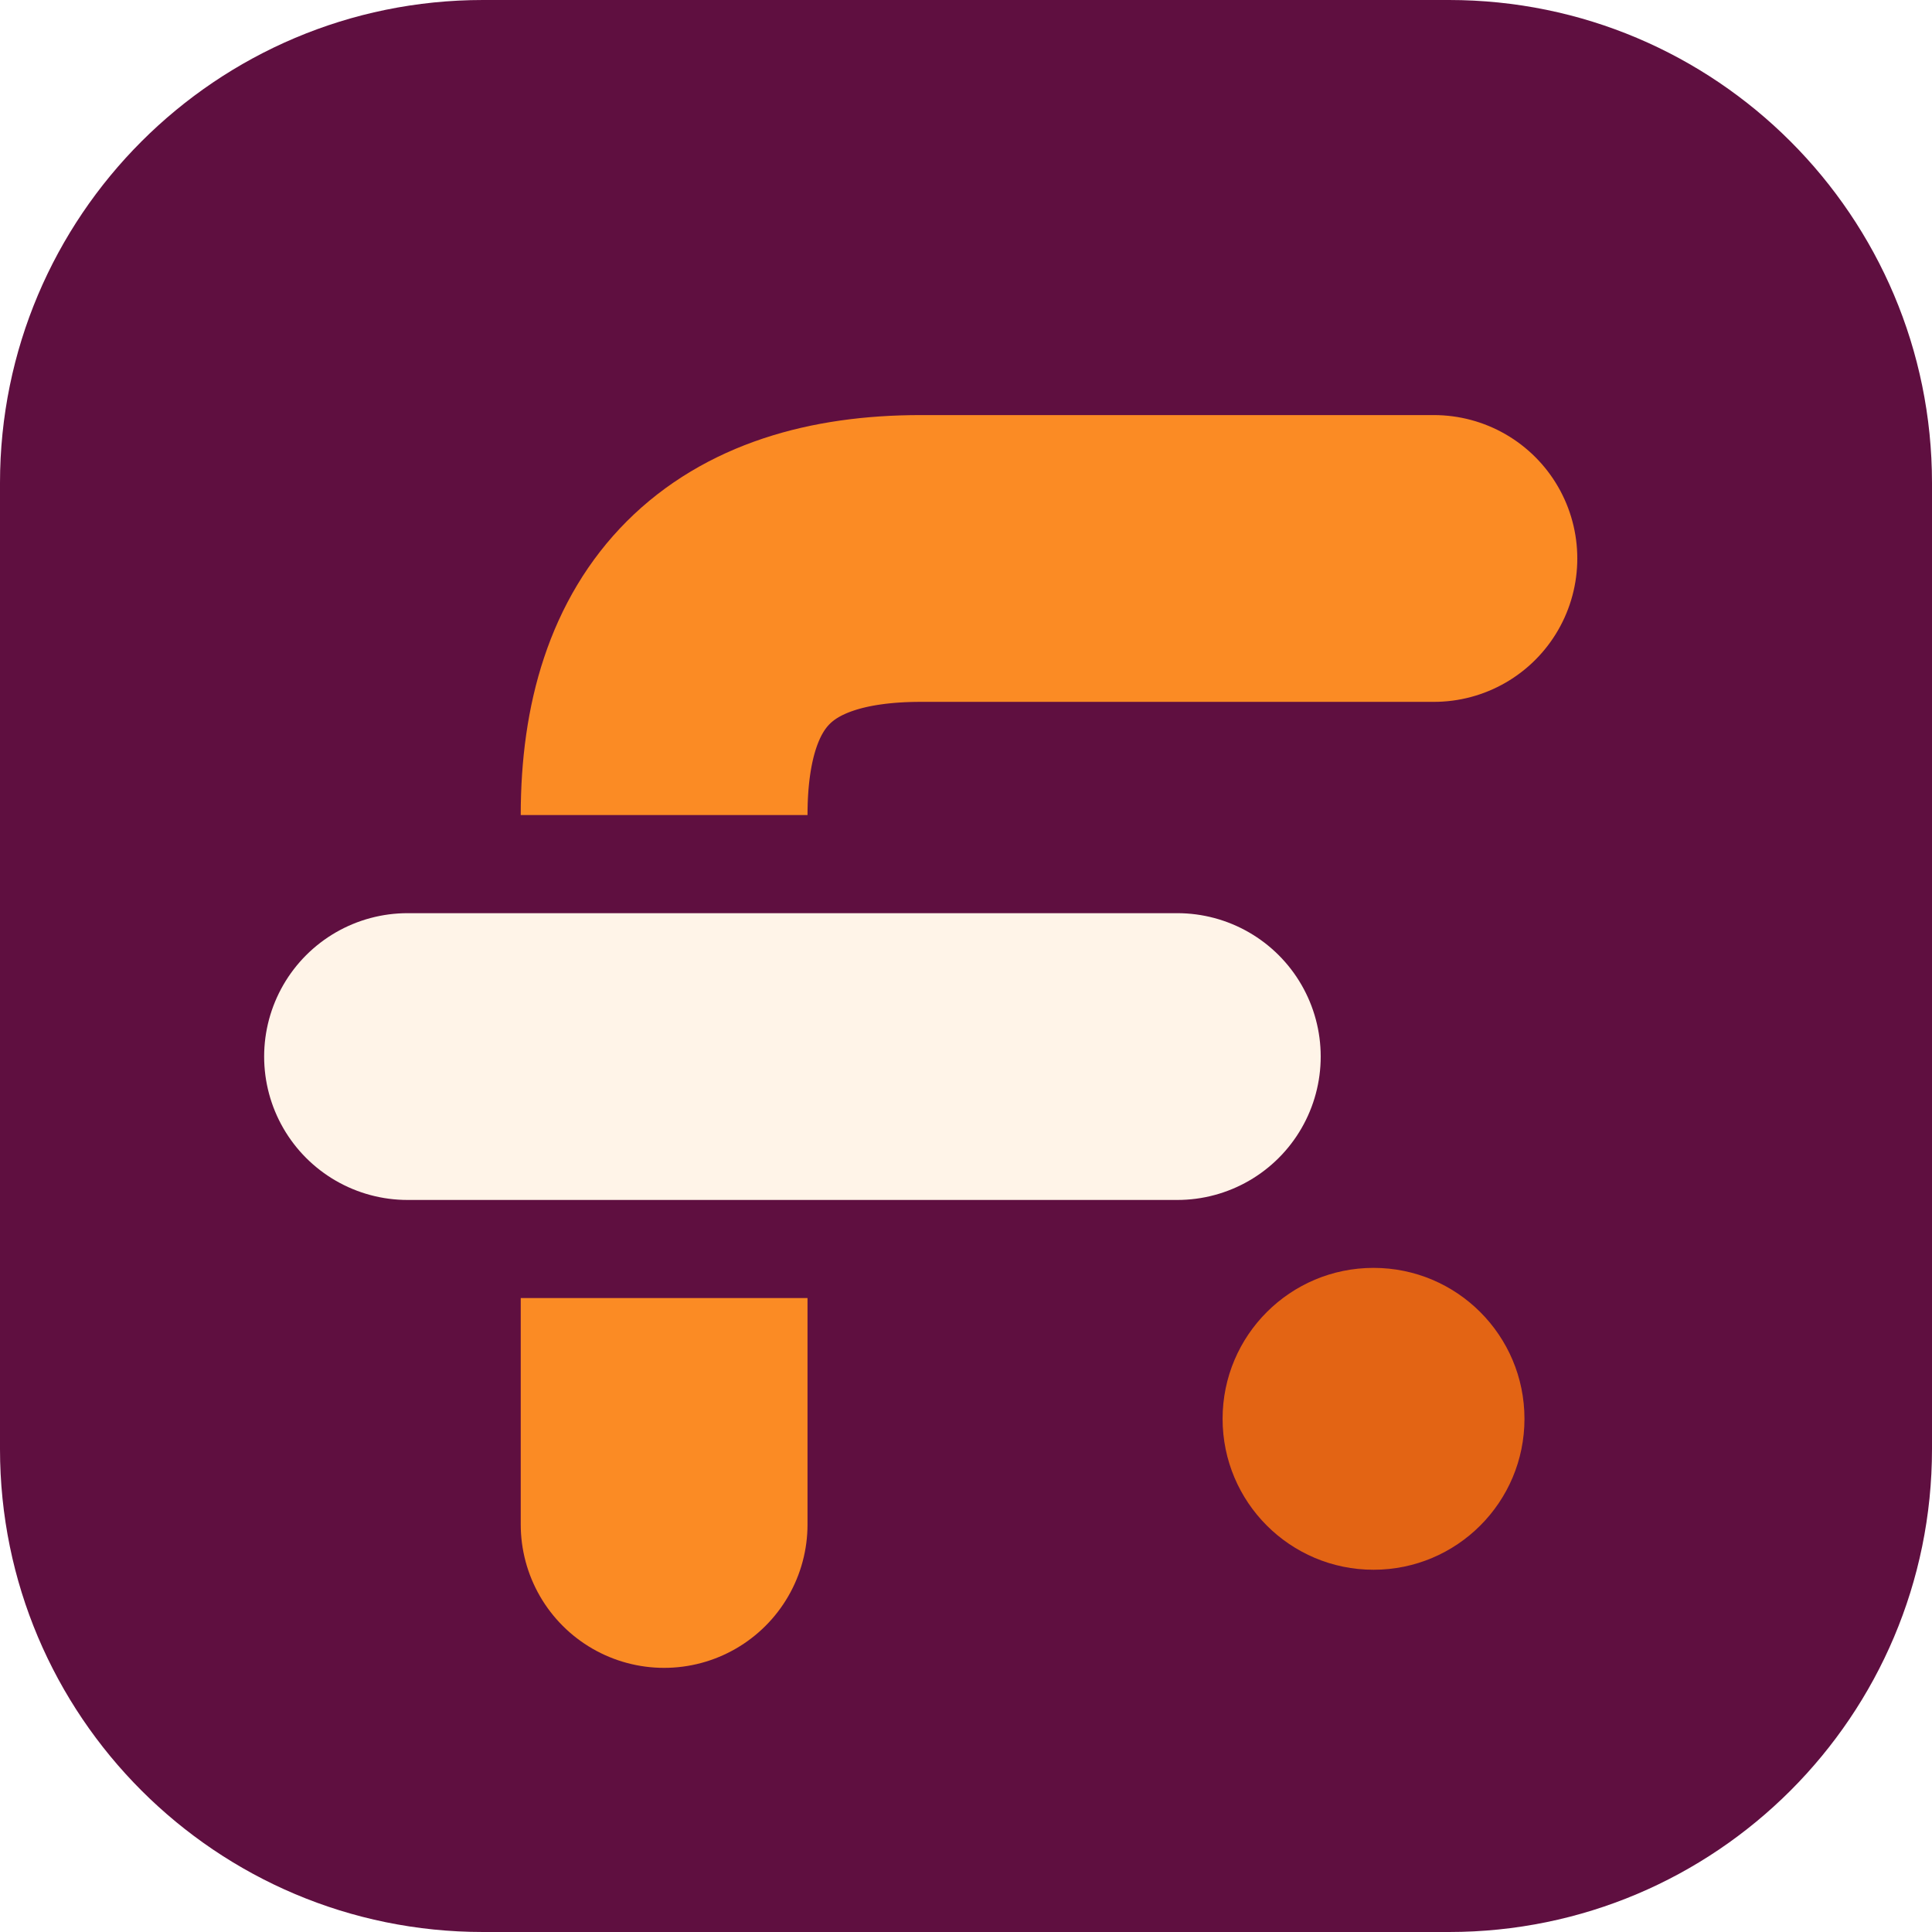
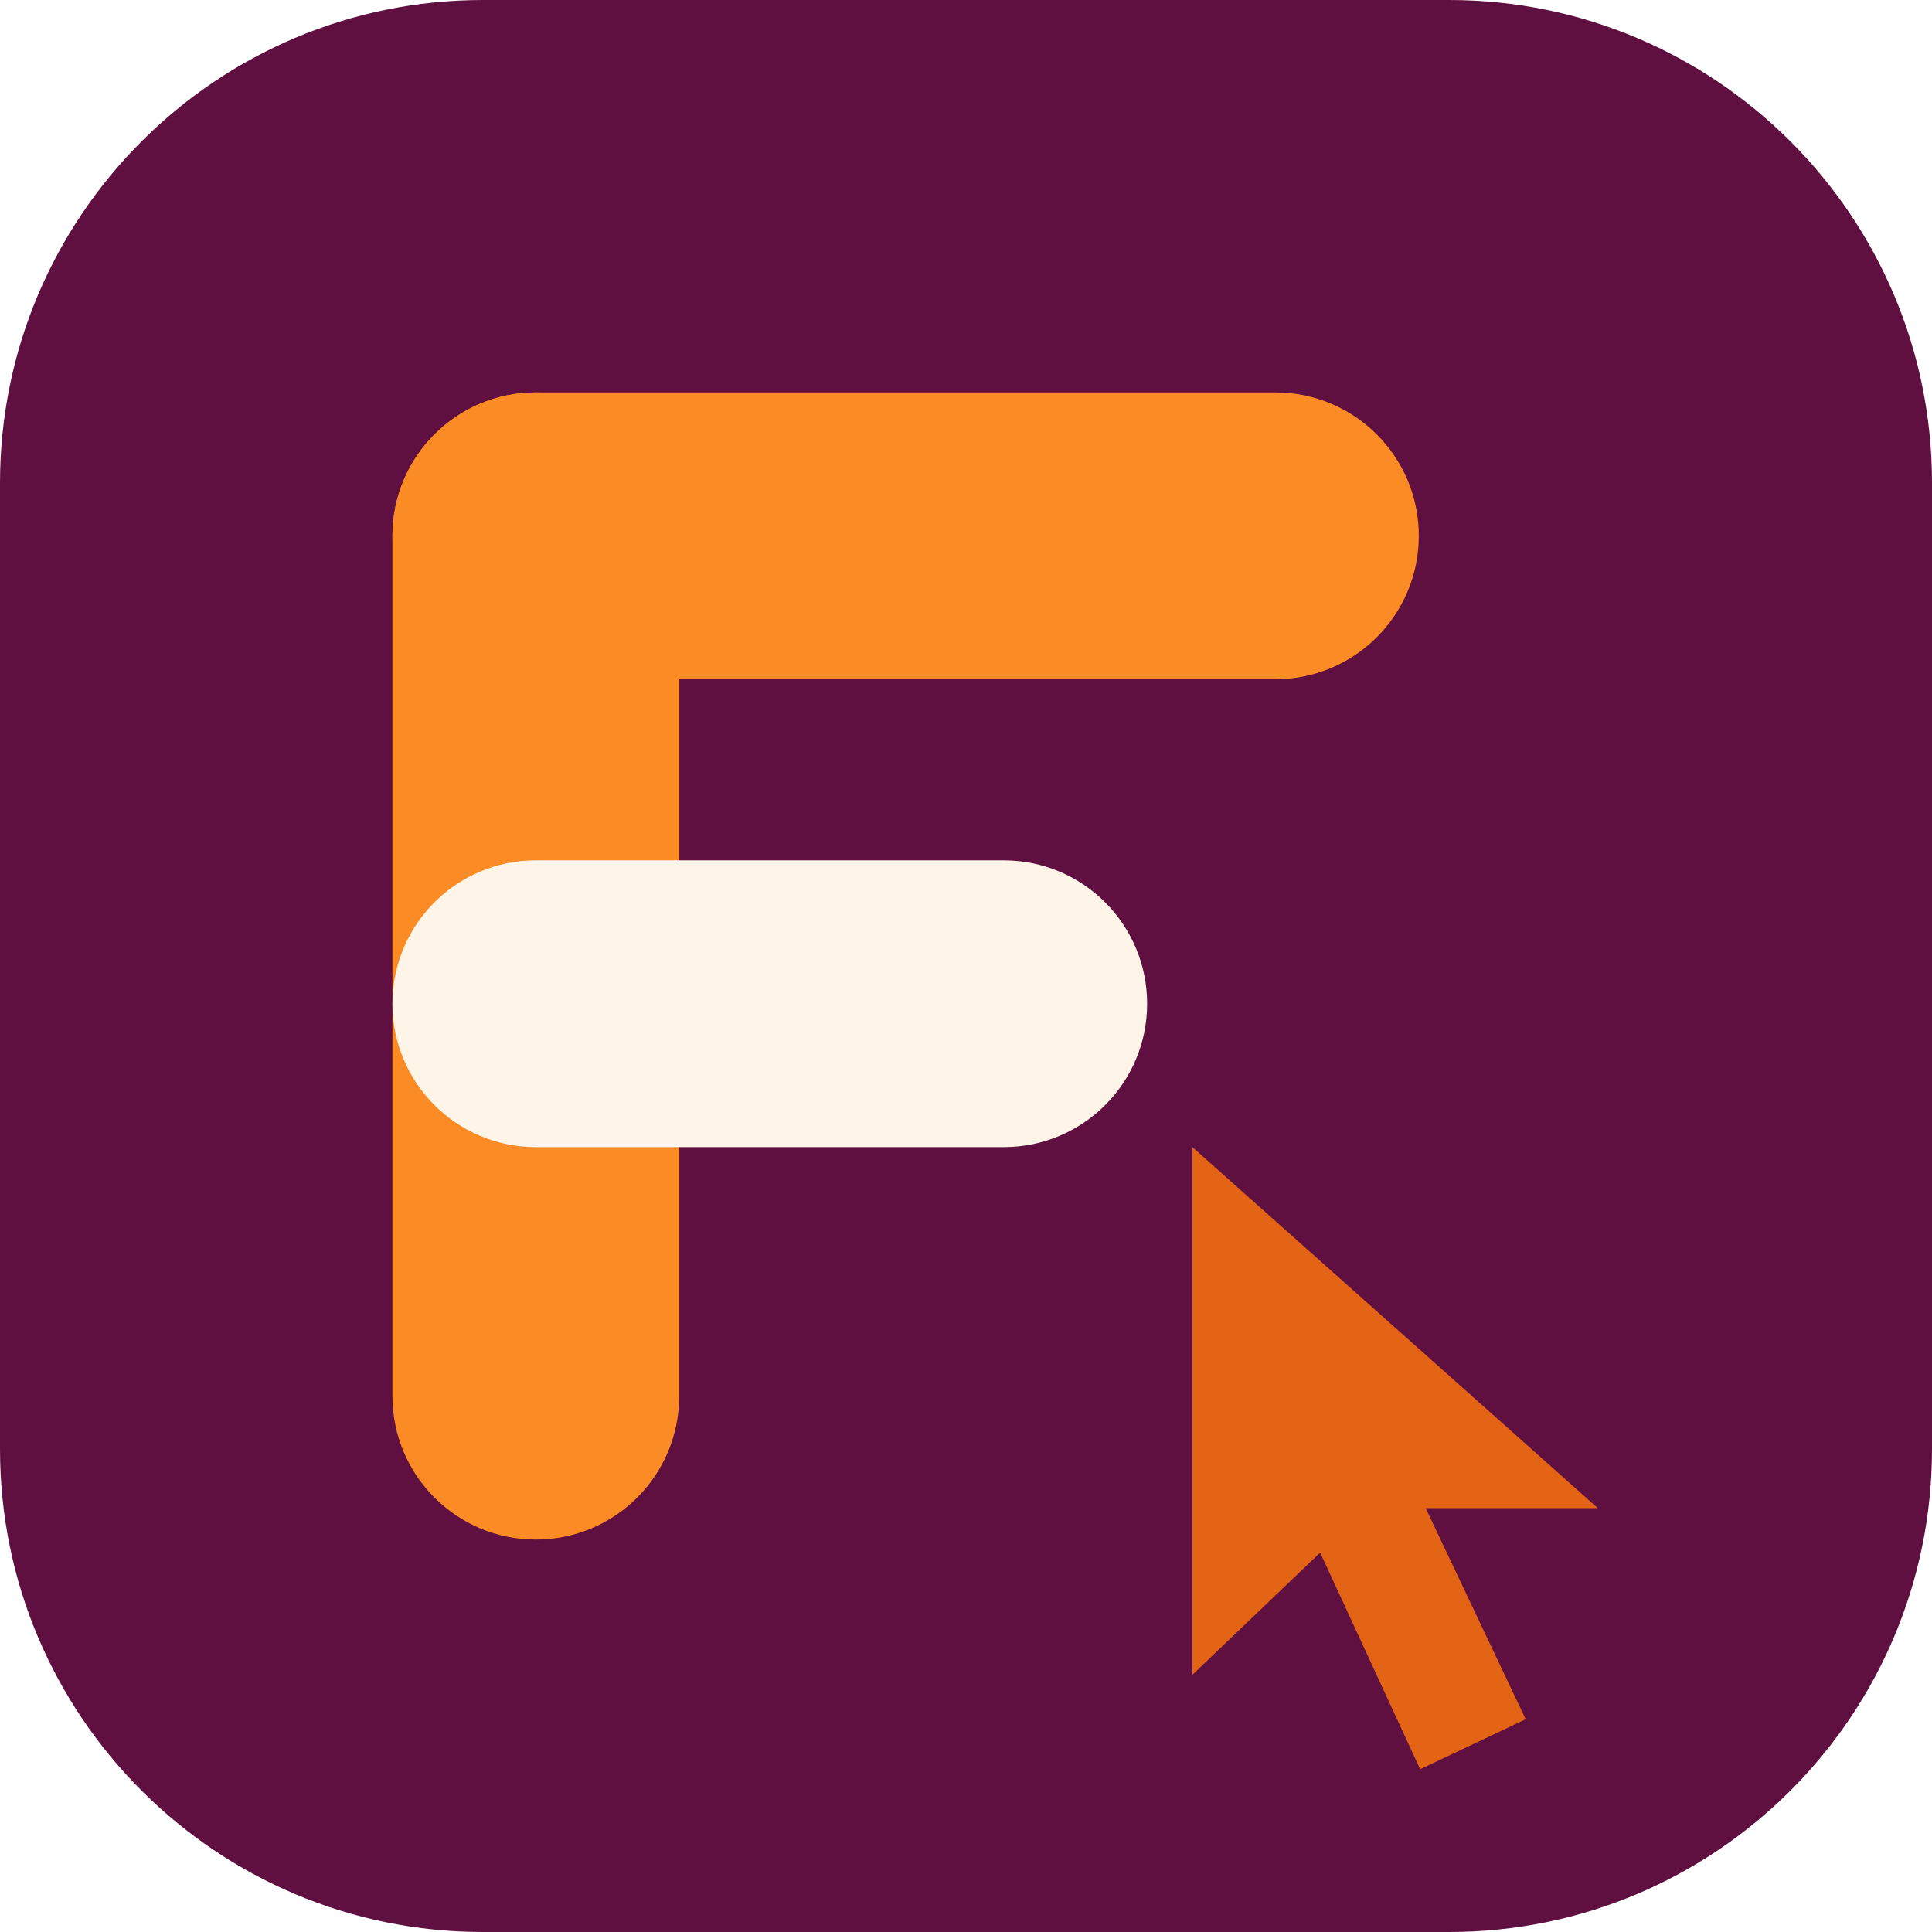
- <svg xmlns="http://www.w3.org/2000/svg" viewBox="0 0 64 64" role="img" aria-label="formweave">
+ <svg xmlns="http://www.w3.org/2000/svg" viewBox="0 0 64 64" role="img" aria-label="formcanvas">
  <g transform="translate(0 0) scale(1)">
    <rect width="64" height="64" rx="16" fill="#5f0f40" />
-     <path d="M22 50.5 V27 Q22 18.5 30.5 18.5 H47.5" fill="none" stroke-linecap="round" stroke="#fb8b24" stroke-width="9.5" />
-     <path d="M13.5 35 H39" fill="none" stroke-linecap="round" stroke="#5f0f40" stroke-width="16" />
-     <path d="M13.5 35 H39" fill="none" stroke-linecap="round" stroke="#fff4e8" stroke-width="9.5" />
-     <circle cx="45.5" cy="47" r="5" fill="#e36414" />
+     <rect x="13" y="13" width="34" height="9.5" rx="4.75" fill="#fb8b24" />
+     <rect x="13" y="13" width="9.5" height="38" rx="4.75" fill="#fb8b24" />
+     <rect x="13" y="28.5" width="25" height="9.5" rx="4.75" fill="#fff4e8" />
+     <path transform="translate(39.5 38) scale(0.92)" d="M0 0 L0 19 L4.6 14.6 L8.2 22.4 L12 20.6 L8.4 13 L14.6 13 Z" fill="#e36414" stroke="#5f0f40" stroke-width="3.2" stroke-linejoin="round" paint-order="stroke" />
  </g>
</svg>
